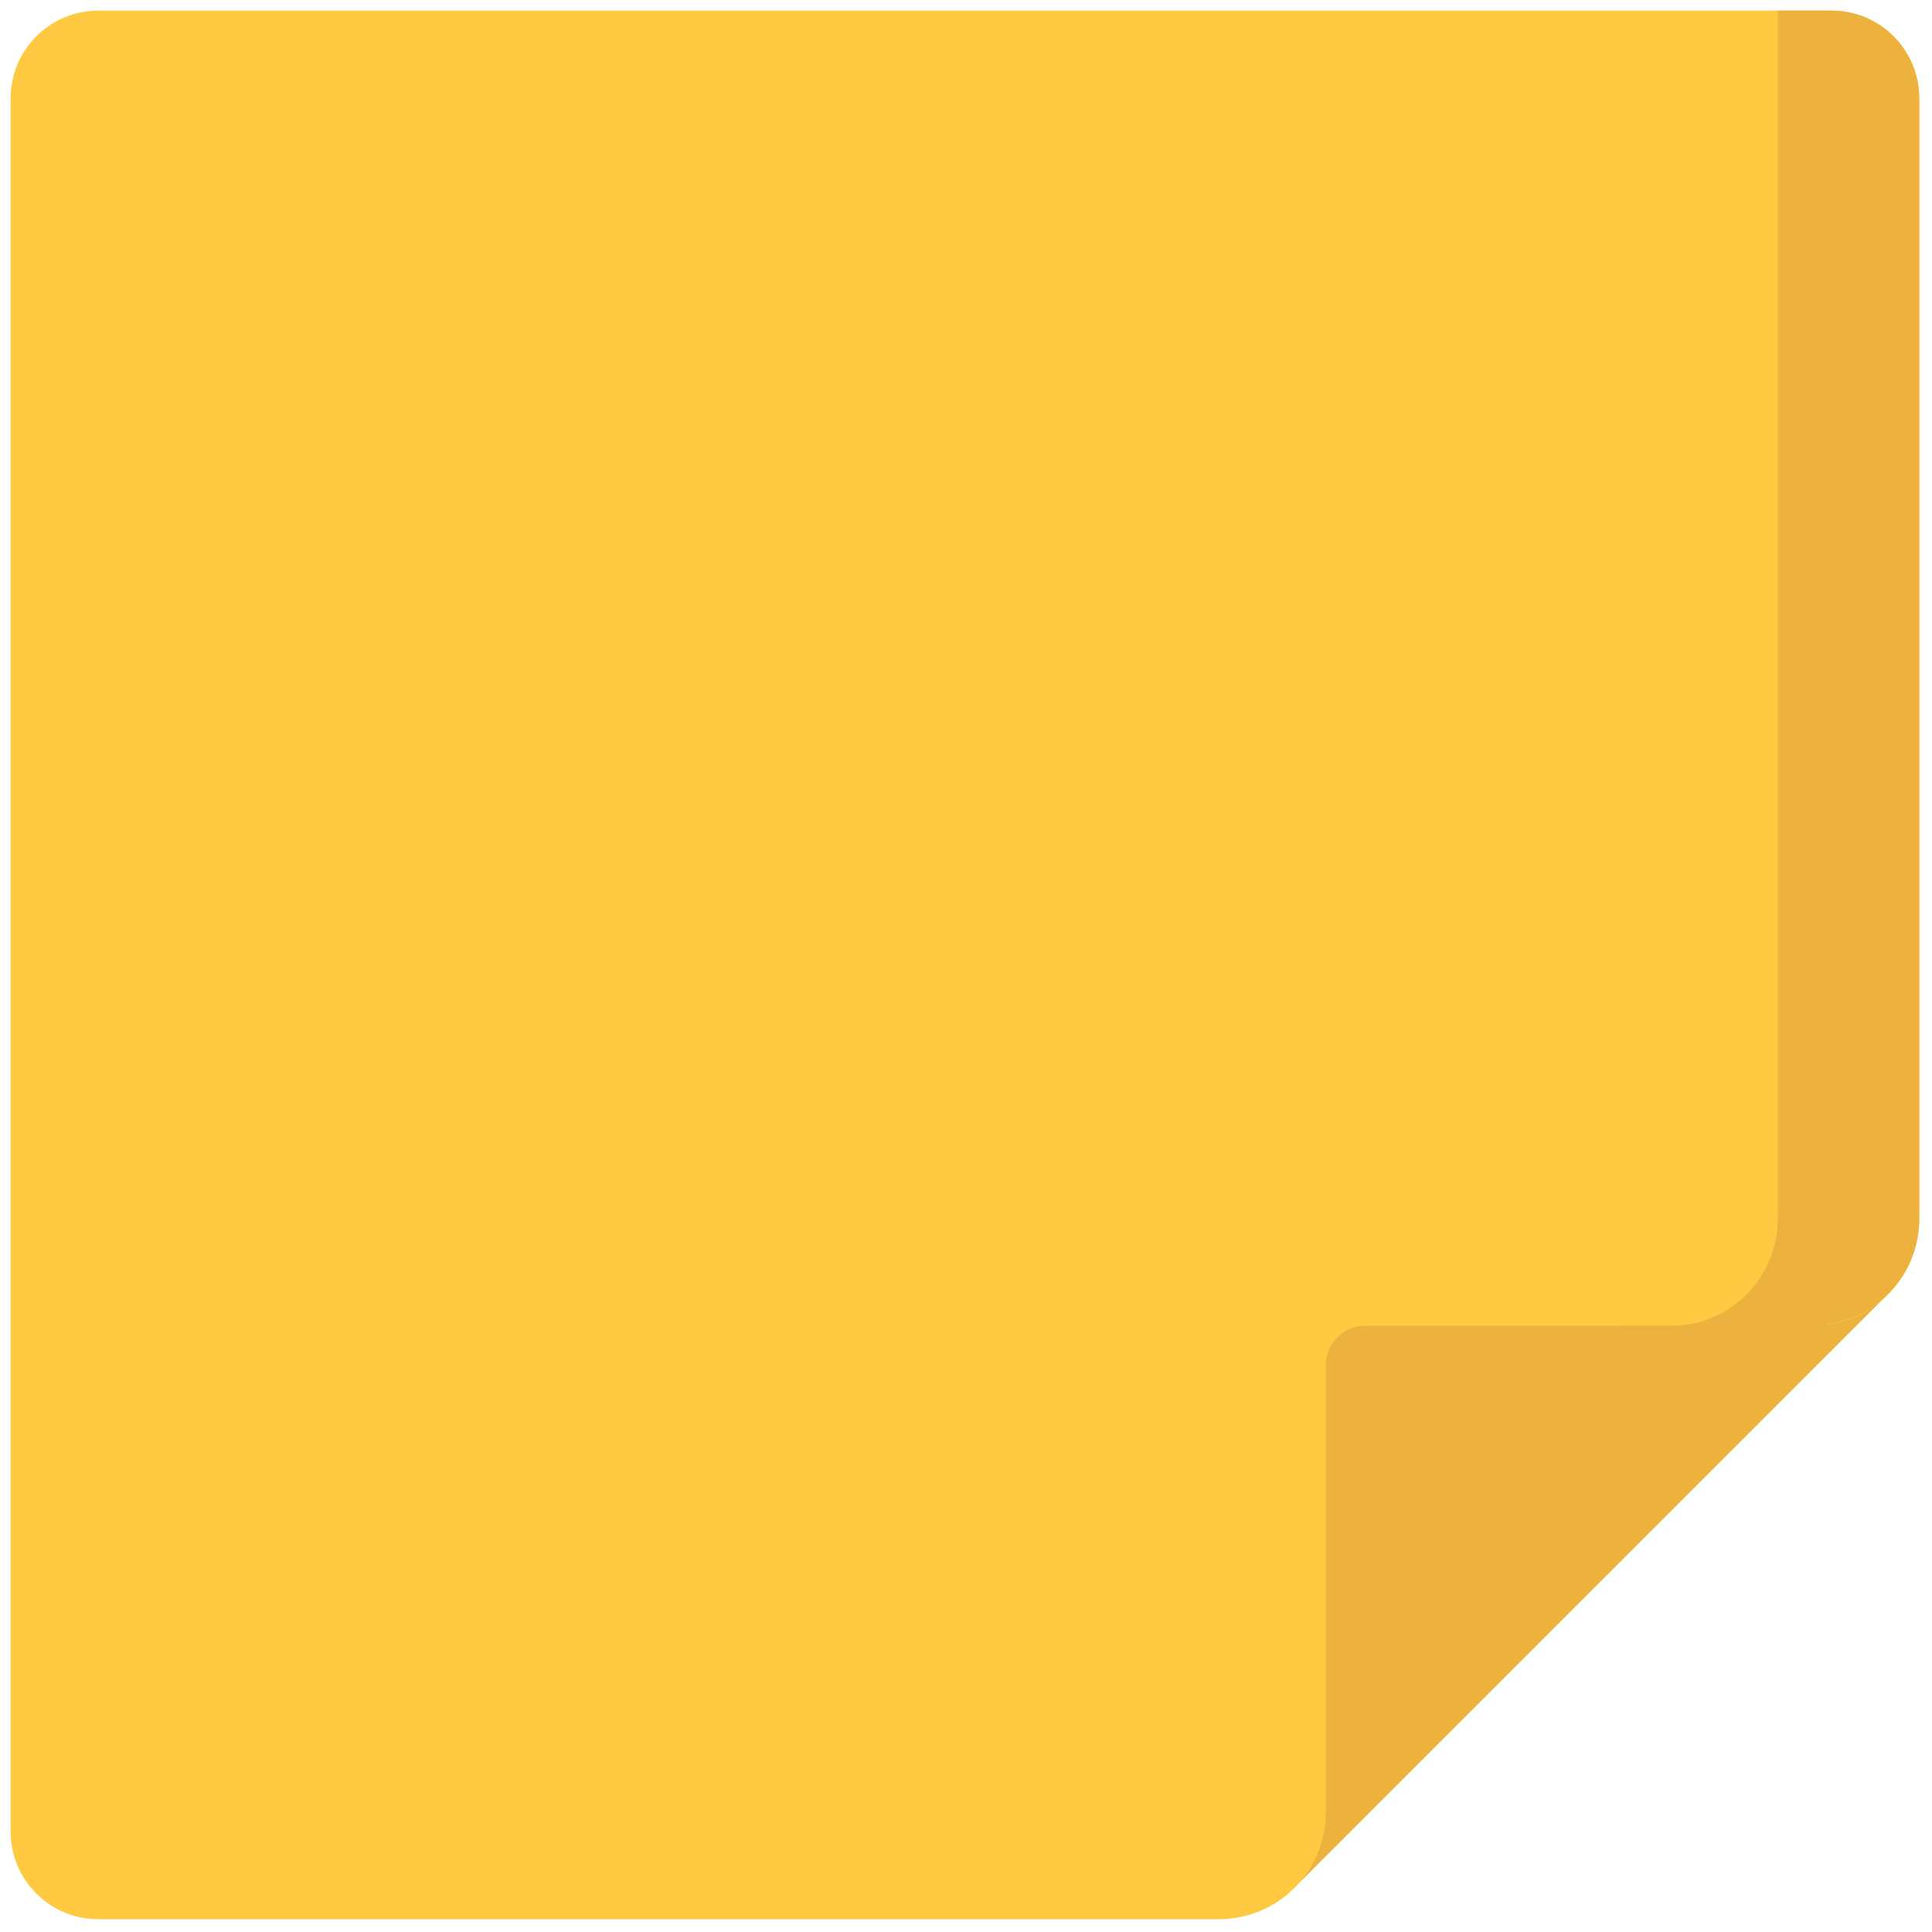
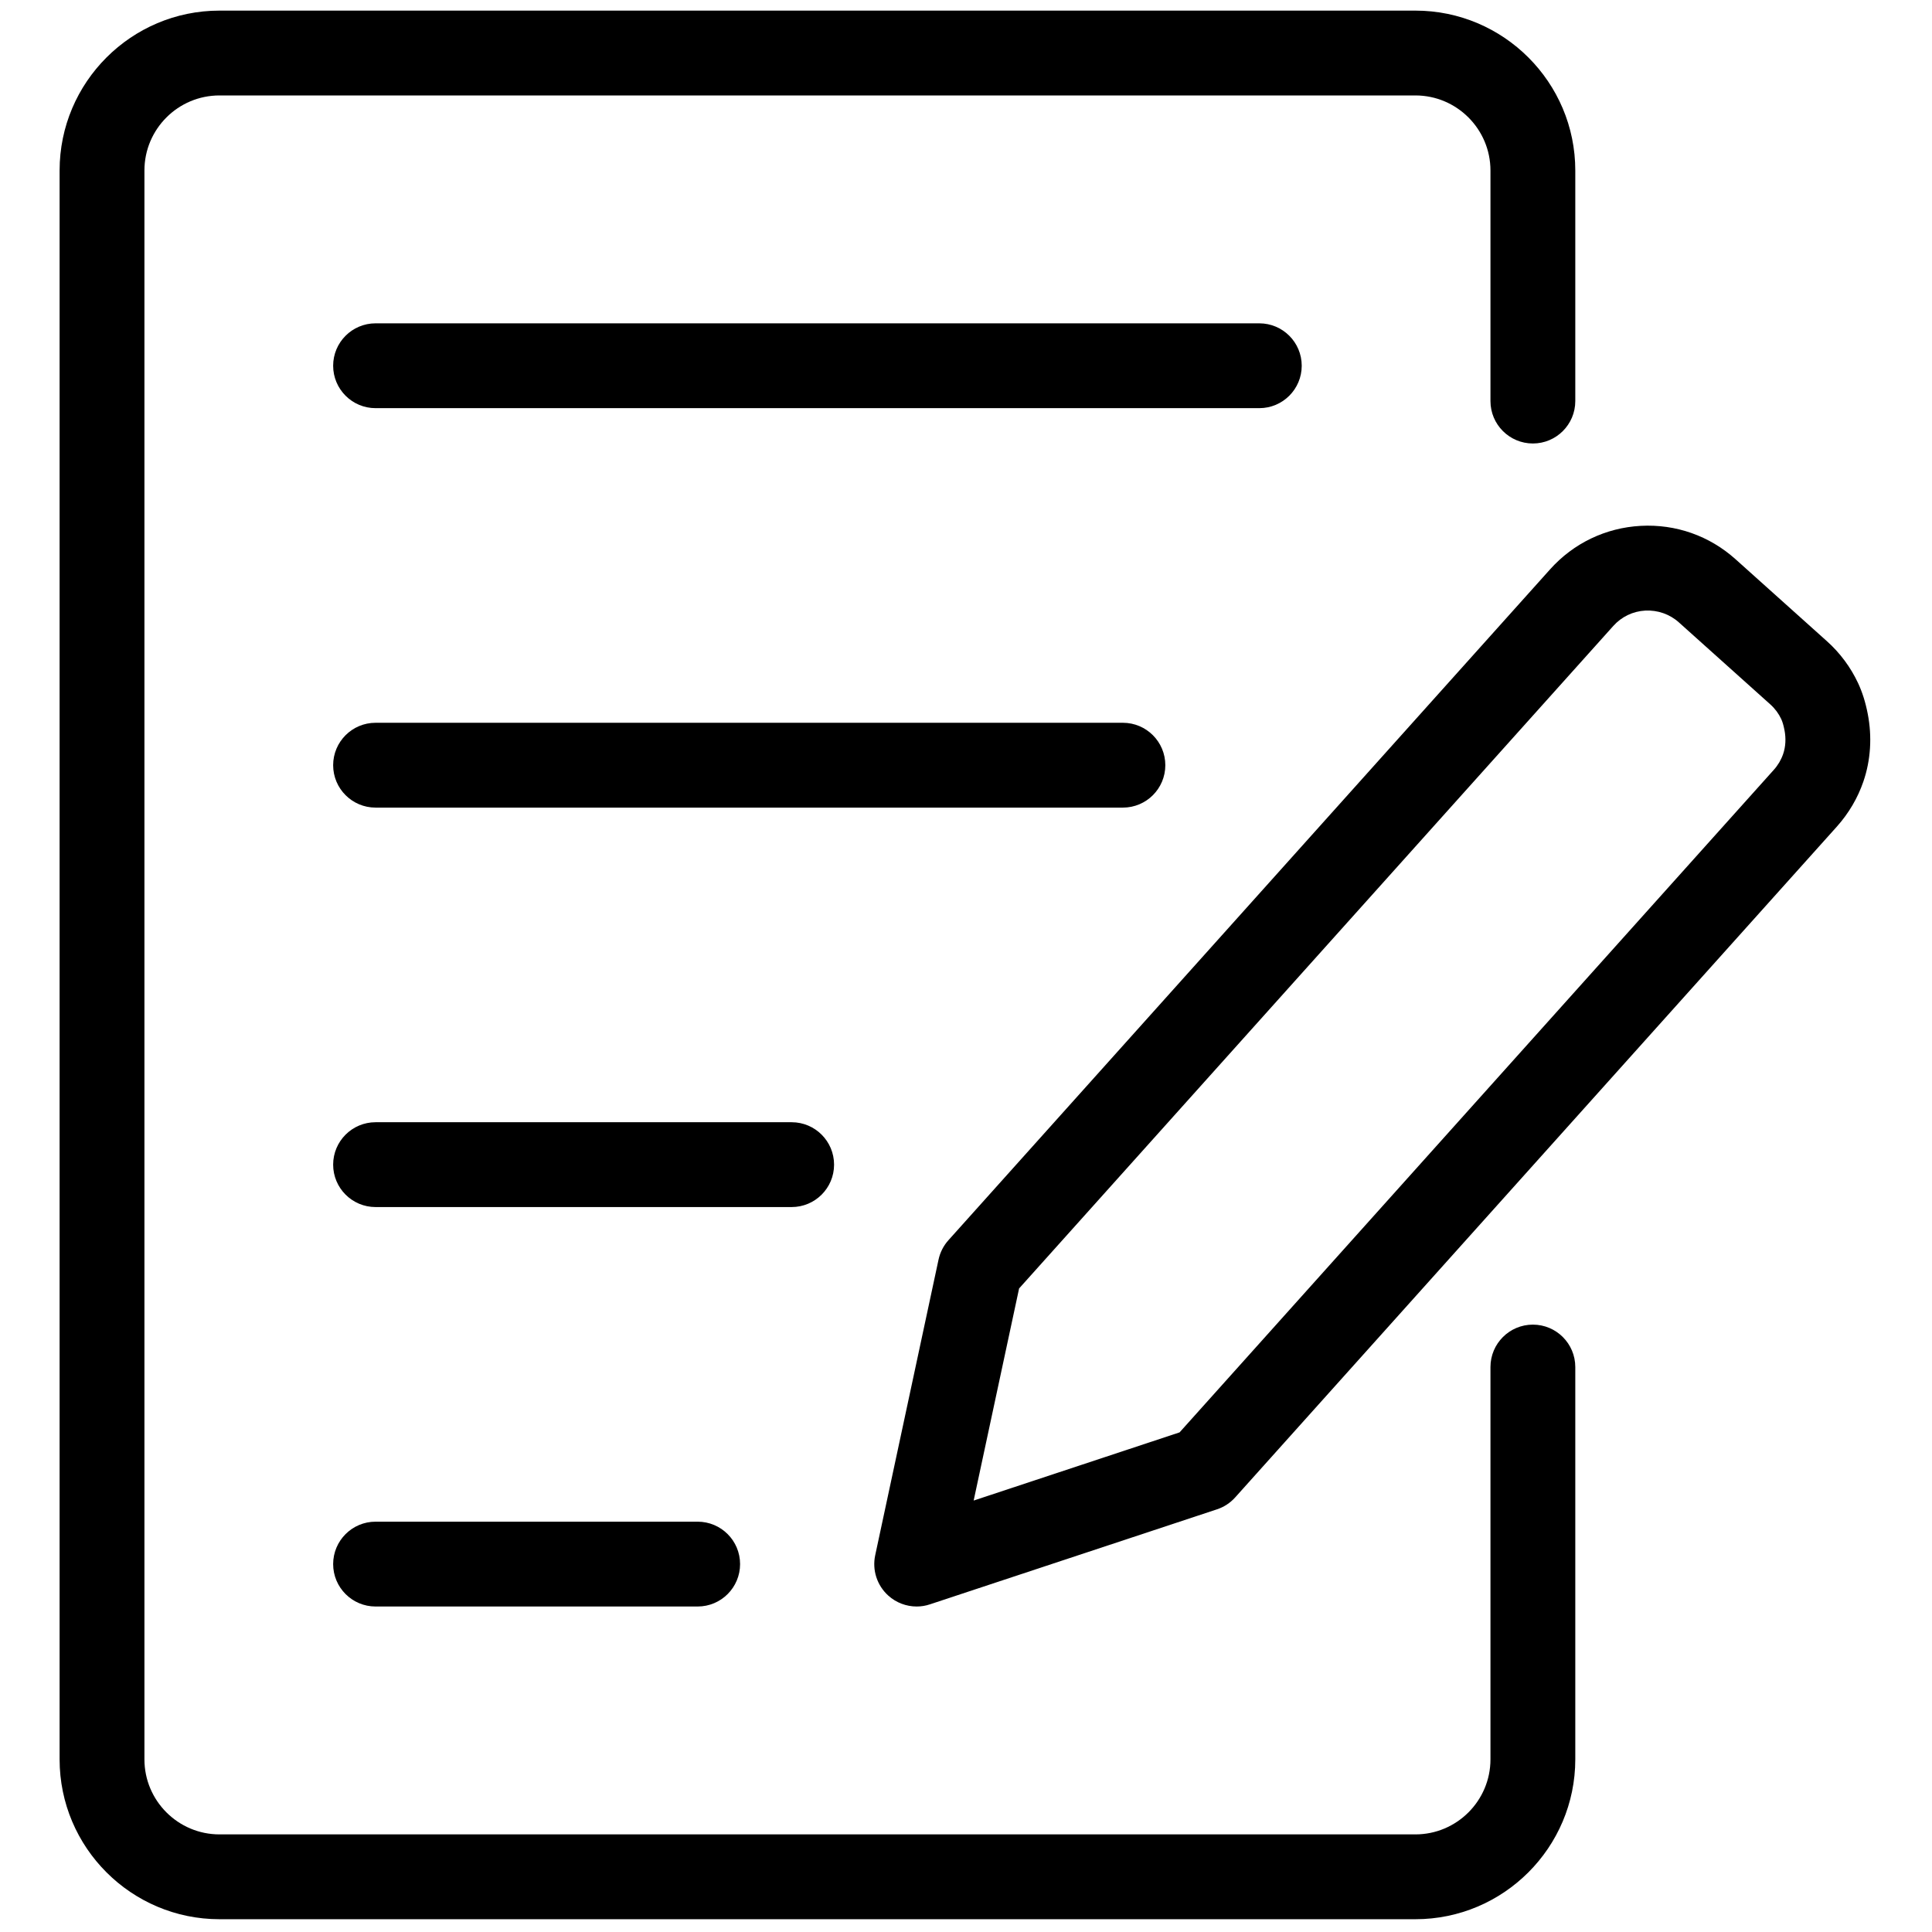
<svg xmlns="http://www.w3.org/2000/svg" version="1.1" width="256" height="256" viewBox="0 0 256 256" xml:space="preserve">
  <g style="stroke: none; stroke-width: 0; stroke-dasharray: none; stroke-linecap: butt; stroke-linejoin: miter; stroke-miterlimit: 10; fill: none; fill-rule: nonzero; opacity: 1;" transform="translate(1.406593 1.406593) scale(2.81 2.81)">
-     <polygon points="60.67,88.38 88.72,60.33 60.67,60.33 " style="stroke: none; stroke-width: 1; stroke-dasharray: none; stroke-linecap: butt; stroke-linejoin: miter; stroke-miterlimit: 10; fill: rgb(237,178,62); fill-rule: nonzero; opacity: 1;" transform="  matrix(1 0 0 1 0 0) " />
-     <path d="M 0 4.135 v 81.73 C 0 88.149 1.851 90 4.135 90 h 52.844 c 2.781 0 5.036 -2.255 5.036 -5.036 V 63.887 c 0 -1.034 0.838 -1.872 1.872 -1.872 h 21.077 c 2.781 0 5.036 -2.255 5.036 -5.036 V 4.135 C 90 1.851 88.149 0 85.865 0 H 4.135 C 1.851 0 0 1.851 0 4.135 z" style="stroke: none; stroke-width: 1; stroke-dasharray: none; stroke-linecap: butt; stroke-linejoin: miter; stroke-miterlimit: 10; fill: rgb(255,202,66); fill-rule: nonzero; opacity: 1;" transform=" matrix(1 0 0 1 0 0) " stroke-linecap="round" />
-     <path d="M 83.325 0 v 56.989 c 0 2.776 -2.25 5.027 -5.027 5.027 h -2.416 v 4.962 h 3.721 l 6.044 -5.031 C 88.103 61.61 90 59.526 90 56.979 V 4.135 C 90 1.851 88.149 0 85.865 0 H 83.325 z" style="stroke: none; stroke-width: 1; stroke-dasharray: none; stroke-linecap: butt; stroke-linejoin: miter; stroke-miterlimit: 10; fill: rgb(237,178,62); fill-rule: nonzero; opacity: 1;" transform=" matrix(1 0 0 1 0 0) " stroke-linecap="round" />
+     <path d="M 42.725 75.254 c -0.486 0 -0.963 -0.177 -1.335 -0.511 c -0.534 -0.479 -0.771 -1.207 -0.62 -1.908 l 2.986 -13.938 c 0.073 -0.341 0.234 -0.657 0.467 -0.916 l 28.373 -31.637 c 1.104 -1.231 2.621 -1.958 4.272 -2.048 c 1.656 -0.089 3.238 0.469 4.47 1.573 l 4.306 3.863 c 0.31 0.276 0.594 0.587 0.843 0.924 c 0.243 0.327 0.454 0.681 0.628 1.051 c 0.2 0.427 0.351 0.902 0.457 1.451 l 0 0 c 0.211 1.084 0.141 2.188 -0.205 3.195 c -0.134 0.389 -0.305 0.761 -0.51 1.109 c -0.209 0.357 -0.456 0.696 -0.734 1.008 L 57.745 70.109 c -0.233 0.26 -0.529 0.454 -0.86 0.563 l -13.532 4.479 C 43.147 75.221 42.935 75.254 42.725 75.254 z M 47.555 60.256 l -2.143 10.002 l 9.71 -3.215 l 28.019 -31.24 c 0.1 -0.11 0.188 -0.233 0.264 -0.36 c 0.071 -0.123 0.132 -0.254 0.179 -0.391 c 0.117 -0.34 0.139 -0.731 0.062 -1.128 c 0 0 0 -0.001 -0.001 -0.001 c -0.042 -0.22 -0.092 -0.388 -0.151 -0.515 c -0.062 -0.132 -0.135 -0.254 -0.218 -0.367 c -0.089 -0.119 -0.189 -0.229 -0.3 -0.328 l -4.309 -3.865 c -0.436 -0.391 -0.998 -0.583 -1.582 -0.557 c -0.584 0.032 -1.12 0.289 -1.511 0.725 L 47.555 60.256 z M 56.256 68.774 h 0.01 H 56.256 z" style="stroke: none; stroke-width: 1; stroke-dasharray: none; stroke-linecap: butt; stroke-linejoin: miter; stroke-miterlimit: 10; fill: rgb(0,0,0); fill-rule: nonzero; opacity: 1;" transform=" matrix(1 0 0 1 0 0) " stroke-linecap="round" />
+     <path d="M 66.242 90 H 9.849 c -4.157 0 -7.539 -3.382 -7.539 -7.539 V 7.539 C 2.31 3.382 5.692 0 9.849 0 h 56.394 c 4.157 0 7.539 3.382 7.539 7.539 v 10.873 c 0 1.104 -0.896 2 -2 2 s -2 -0.896 -2 -2 V 7.539 C 69.781 5.587 68.193 4 66.242 4 H 9.849 C 7.897 4 6.31 5.587 6.31 7.539 v 74.922 C 6.31 84.412 7.897 86 9.849 86 h 56.394 c 1.951 0 3.539 -1.588 3.539 -3.539 V 63.962 c 0 -1.104 0.896 -2 2 -2 s 2 0.896 2 2 v 18.499 C 73.781 86.618 70.399 90 66.242 90 z" style="stroke: none; stroke-width: 1; stroke-dasharray: none; stroke-linecap: butt; stroke-linejoin: miter; stroke-miterlimit: 10; fill: rgb(0,0,0); fill-rule: nonzero; opacity: 1;" transform=" matrix(1 0 0 1 0 0) " stroke-linecap="round" />
+     <path d="M 58.882 18.746 H 17.209 c -1.104 0 -2 -0.896 -2 -2 s 0.896 -2 2 -2 h 41.673 c 1.104 0 2 0.896 2 2 S 59.986 18.746 58.882 18.746 z" style="stroke: none; stroke-width: 1; stroke-dasharray: none; stroke-linecap: butt; stroke-linejoin: miter; stroke-miterlimit: 10; fill: rgb(0,0,0); fill-rule: nonzero; opacity: 1;" transform=" matrix(1 0 0 1 0 0) " stroke-linecap="round" />
+     <path d="M 52.45 37.582 H 17.209 c -1.104 0 -2 -0.896 -2 -2 s 0.896 -2 2 -2 H 52.45 c 1.104 0 2 0.896 2 2 S 53.555 37.582 52.45 37.582 z" style="stroke: none; stroke-width: 1; stroke-dasharray: none; stroke-linecap: butt; stroke-linejoin: miter; stroke-miterlimit: 10; fill: rgb(0,0,0); fill-rule: nonzero; opacity: 1;" transform=" matrix(1 0 0 1 0 0) " stroke-linecap="round" />
+     <path d="M 36.83 56.418 H 17.209 c -1.104 0 -2 -0.896 -2 -2 s 0.896 -2 2 -2 H 36.83 c 1.104 0 2 0.896 2 2 S 37.935 56.418 36.83 56.418 z" style="stroke: none; stroke-width: 1; stroke-dasharray: none; stroke-linecap: butt; stroke-linejoin: miter; stroke-miterlimit: 10; fill: rgb(0,0,0); fill-rule: nonzero; opacity: 1;" transform=" matrix(1 0 0 1 0 0) " stroke-linecap="round" />
+     <path d="M 32.398 75.254 H 17.209 c -1.104 0 -2 -0.896 -2 -2 s 0.896 -2 2 -2 h 15.189 c 1.104 0 2 0.896 2 2 S 33.502 75.254 32.398 75.254 z" style="stroke: none; stroke-width: 1; stroke-dasharray: none; stroke-linecap: butt; stroke-linejoin: miter; stroke-miterlimit: 10; fill: rgb(0,0,0); fill-rule: nonzero; opacity: 1;" transform=" matrix(1 0 0 1 0 0) " stroke-linecap="round" />
  </g>
</svg>
